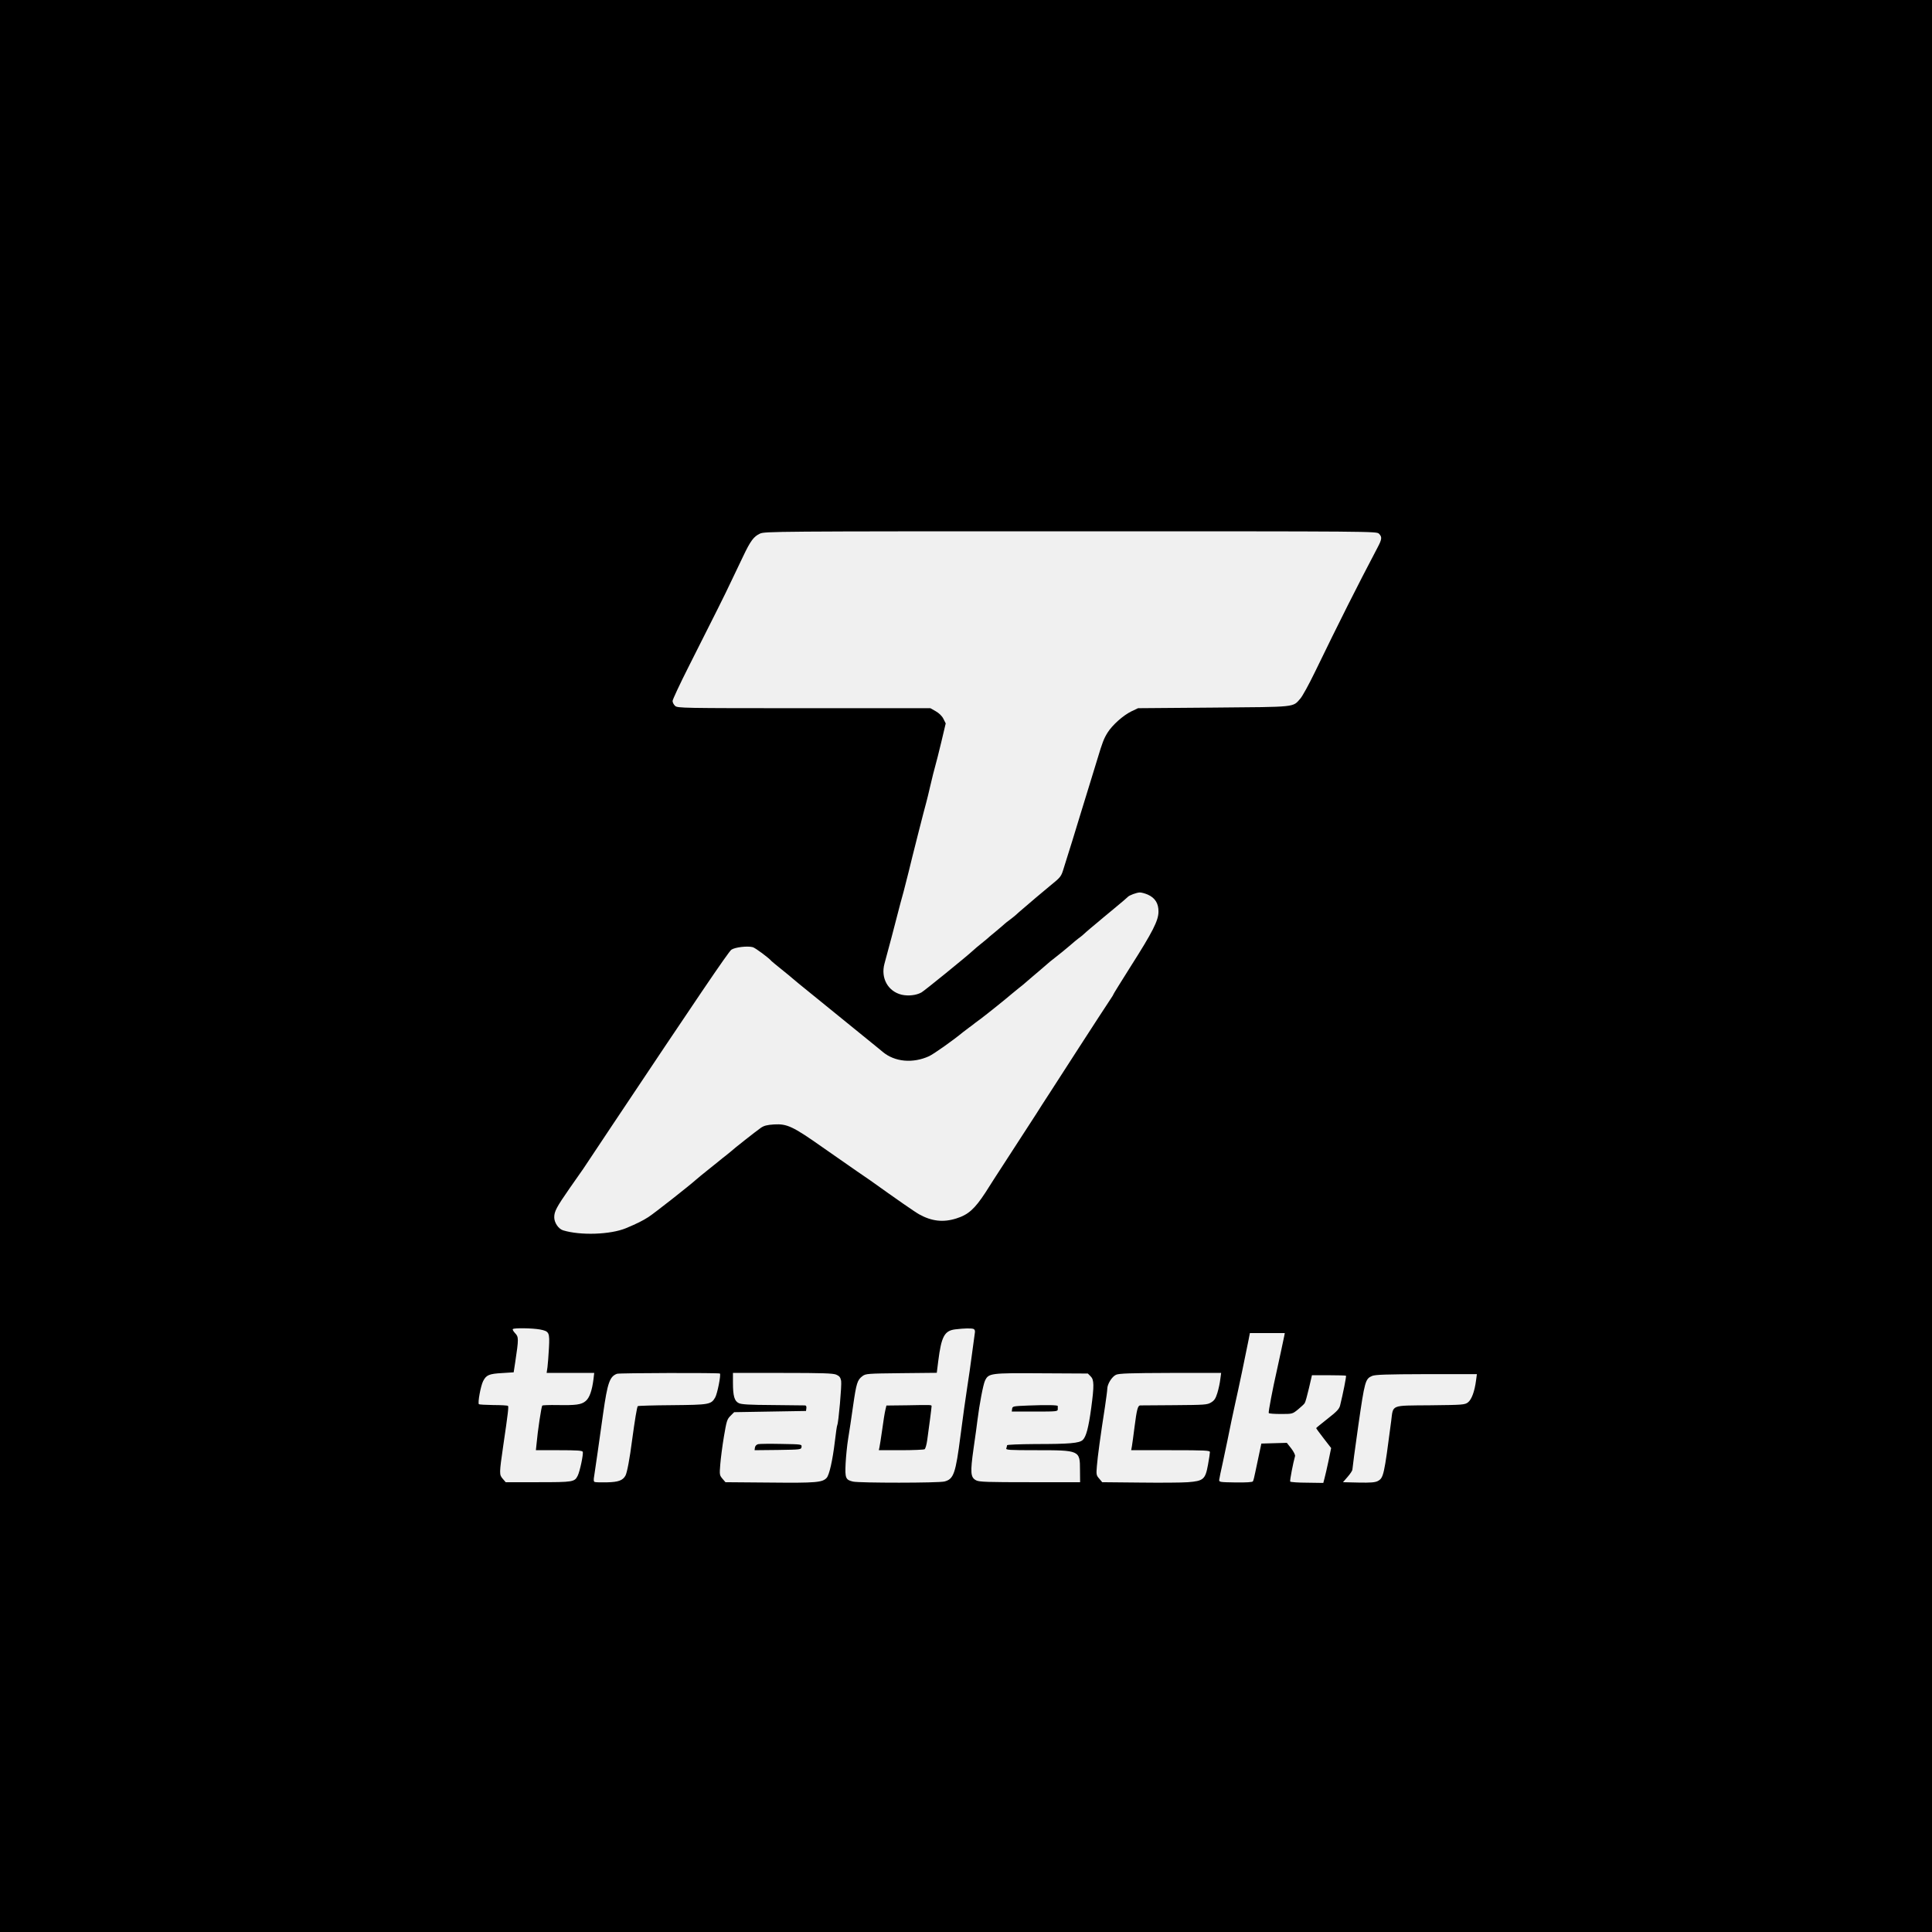
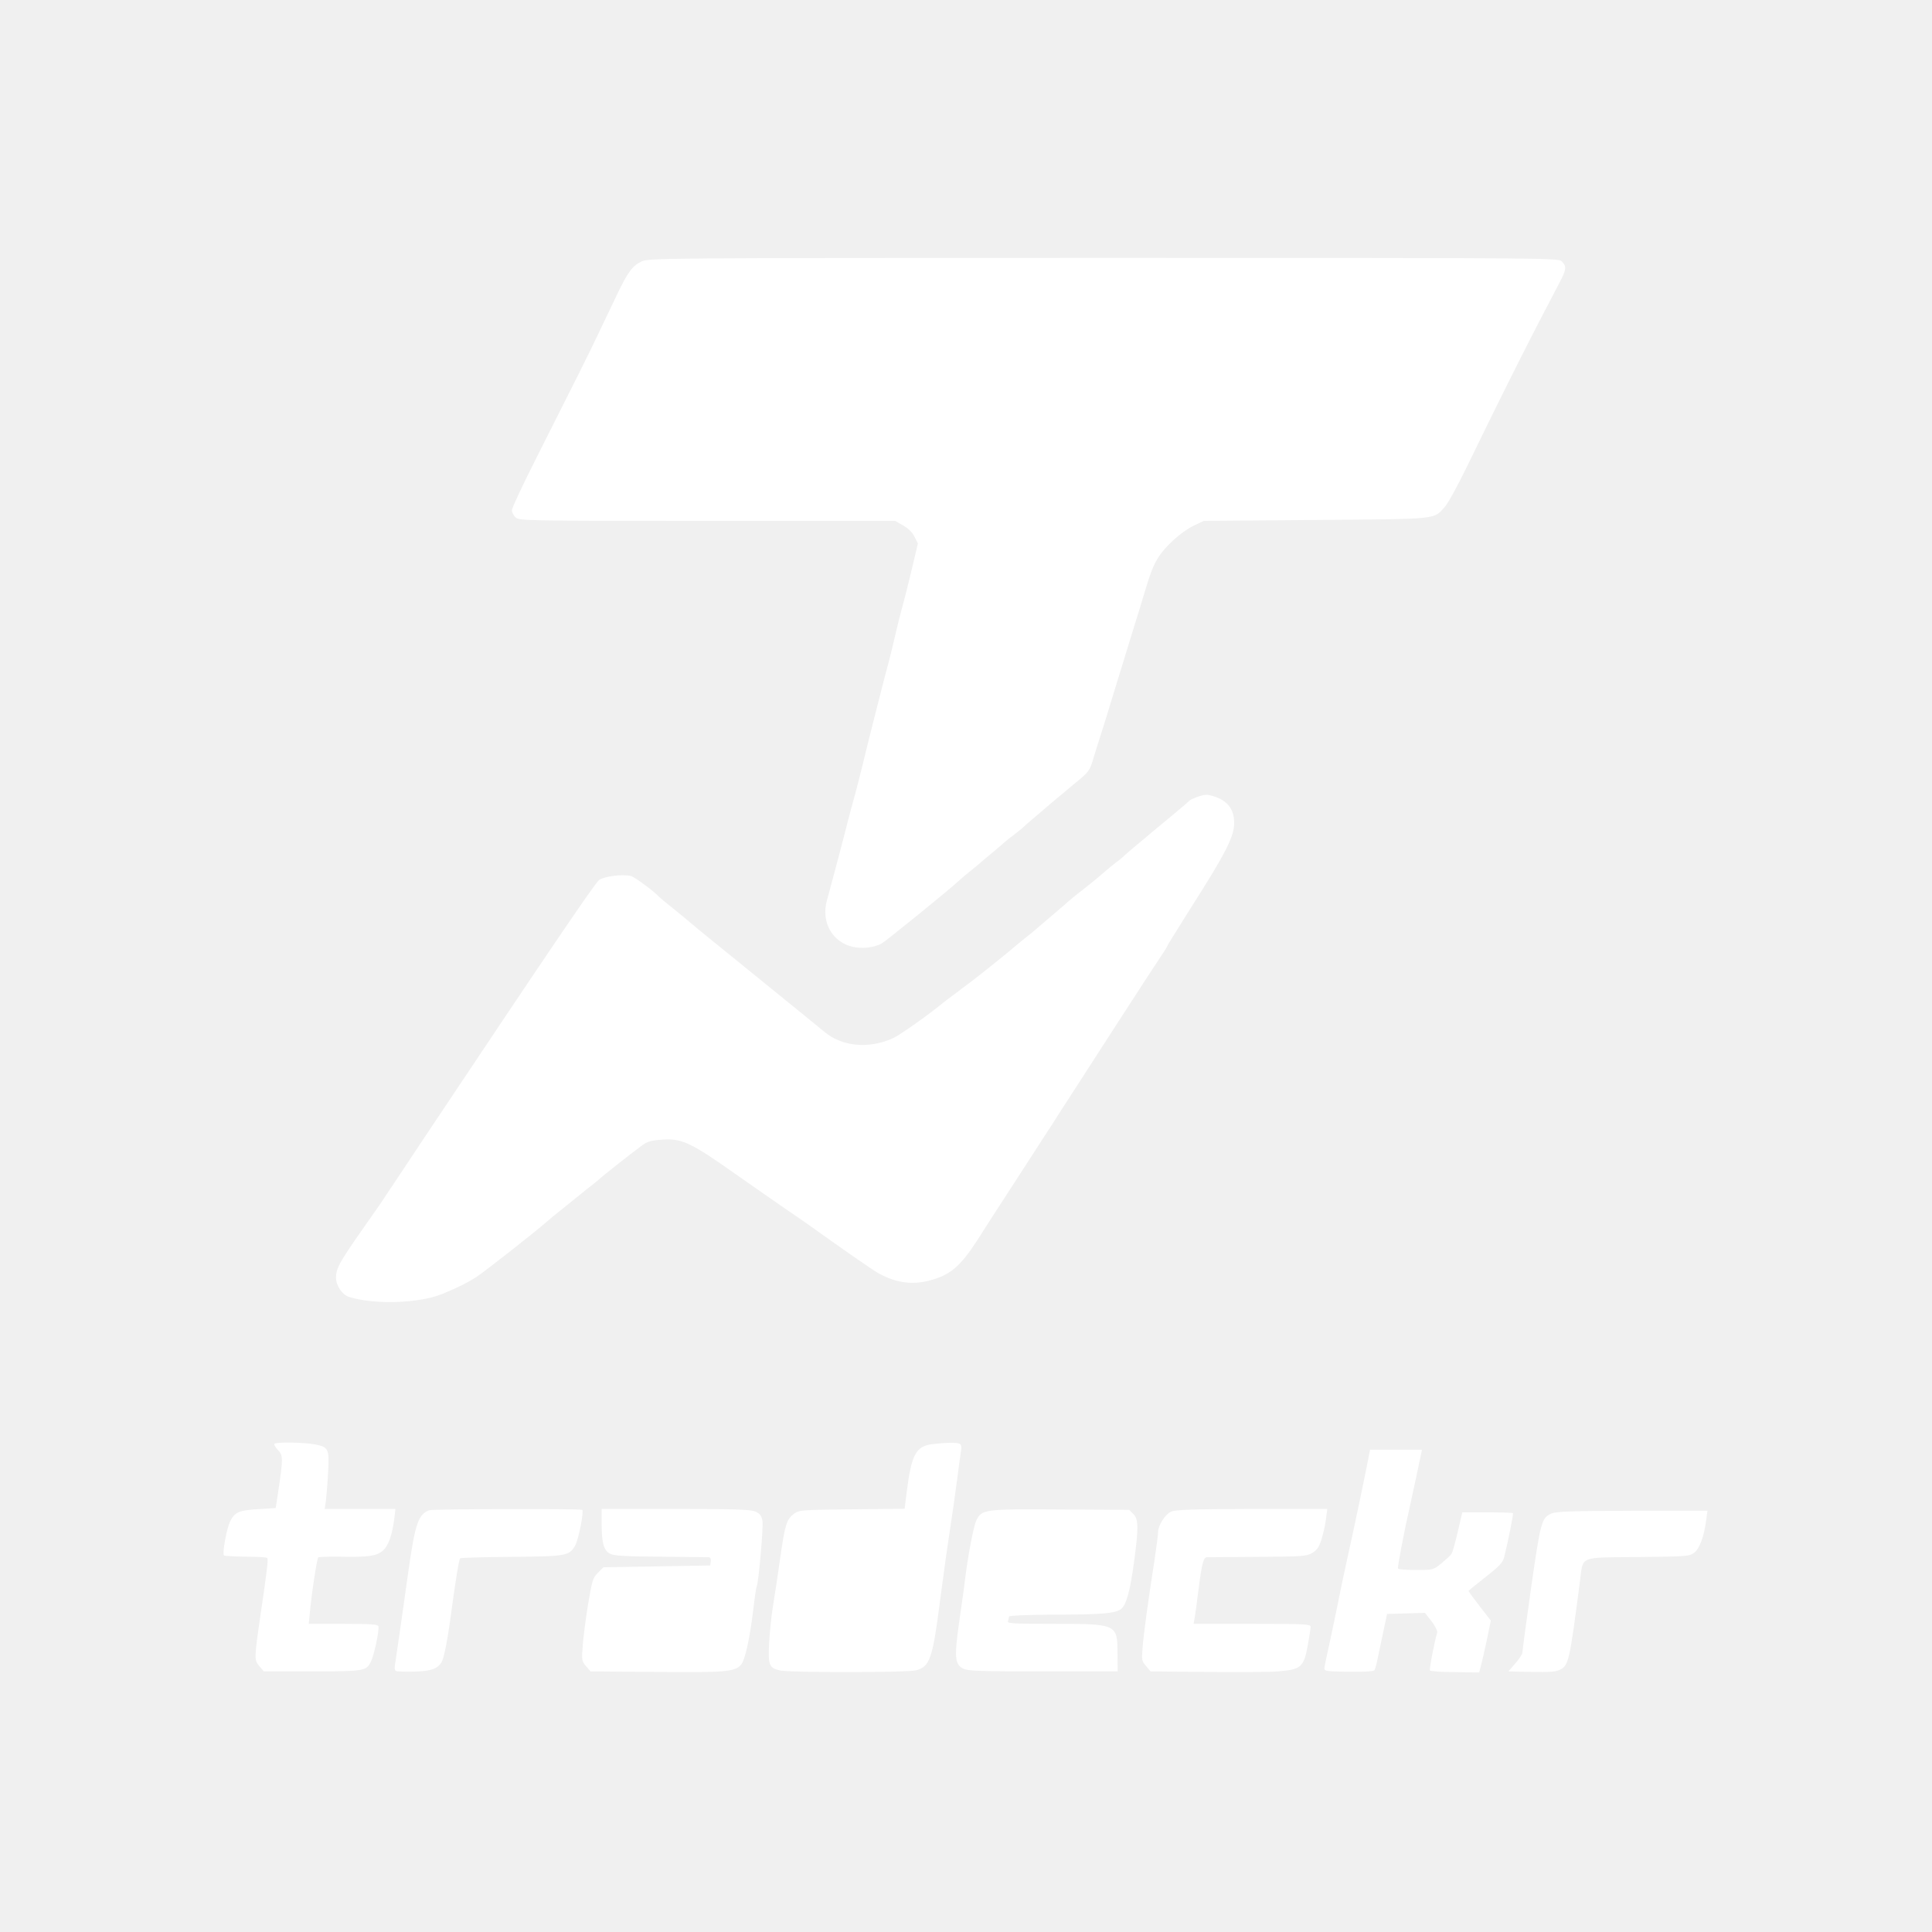
- <svg xmlns="http://www.w3.org/2000/svg" version="1.0" width="1600pt" height="1600pt" viewBox="0 0 1600 1600" preserveAspectRatio="xMidYMid meet">
-   <g transform="translate(0,1600) scale(0.1,-0.1)" fill="#000000" stroke="none">
-     <path d="M0 8000 l0 -8000 8000 0 8000 0 0 8000 0 8000 -8000 0 -8000 0 0 -8000z m11420 3580 c27 -27 25 -45 -12 -115 -171 -325 -310 -601 -521 -1036 -47 -97 -100 -193 -117 -213 -66 -75 -24 -70 -720 -76 l-625 -5 -57 -27 c-68 -34 -156 -112 -196 -176 -30 -48 -43 -82 -82 -212 -12 -41 -33 -109 -46 -150 -66 -215 -95 -308 -103 -335 -54 -178 -76 -248 -91 -295 -10 -30 -28 -88 -40 -128 -22 -72 -23 -74 -114 -148 -50 -42 -102 -86 -116 -97 -14 -12 -55 -47 -90 -77 -36 -30 -71 -61 -78 -68 -8 -7 -30 -25 -50 -40 -21 -15 -39 -30 -42 -33 -3 -3 -34 -30 -70 -60 -36 -29 -71 -59 -78 -66 -8 -7 -30 -25 -49 -40 -19 -15 -49 -40 -66 -56 -49 -46 -405 -335 -426 -346 -43 -24 -109 -31 -163 -19 -114 27 -176 138 -143 258 20 71 99 370 115 435 7 28 26 100 43 160 16 61 35 135 42 165 22 94 136 543 146 575 5 17 20 80 34 140 14 61 32 133 40 160 8 28 31 118 51 202 l36 152 -19 38 c-12 24 -36 47 -64 63 l-44 25 -1046 0 c-1015 0 -1048 1 -1068 19 -12 11 -21 29 -21 41 0 11 61 142 136 290 218 432 299 593 349 700 26 55 70 147 98 205 62 131 89 167 141 191 40 18 122 19 2574 19 2519 0 2532 0 2552 -20z m-1914 -2989 c60 -27 89 -73 88 -141 0 -73 -47 -166 -233 -458 -77 -122 -141 -225 -141 -228 0 -3 -9 -17 -19 -32 -19 -28 -162 -247 -265 -407 -69 -107 -164 -254 -249 -386 -34 -52 -82 -126 -106 -165 -25 -38 -83 -127 -129 -199 -46 -71 -113 -175 -149 -230 -36 -55 -100 -154 -142 -221 -89 -136 -142 -184 -242 -215 -108 -34 -203 -23 -306 34 -32 17 -190 127 -408 283 -11 8 -58 40 -105 72 -47 32 -177 123 -290 202 -244 172 -292 194 -399 188 -59 -4 -84 -10 -111 -29 -36 -25 -227 -175 -246 -194 -6 -5 -25 -21 -43 -35 -18 -14 -38 -29 -44 -35 -7 -5 -50 -41 -97 -78 -47 -37 -94 -76 -105 -86 -62 -55 -348 -280 -395 -310 -48 -31 -97 -55 -185 -92 -130 -54 -379 -62 -522 -18 -38 12 -73 63 -73 108 0 49 19 84 128 241 56 80 106 152 112 160 6 8 111 166 233 350 700 1049 969 1447 994 1465 29 20 131 33 177 21 20 -5 134 -89 156 -116 3 -3 41 -35 85 -70 44 -35 82 -67 85 -70 3 -3 28 -23 55 -46 109 -89 651 -529 660 -536 6 -5 21 -18 35 -29 100 -84 250 -97 384 -36 40 19 195 128 281 199 5 4 28 22 50 38 22 16 45 33 50 38 6 4 28 21 50 37 48 36 220 174 255 205 14 12 41 34 60 49 19 14 41 33 50 41 9 8 38 33 64 55 27 22 69 59 95 81 25 23 69 59 97 80 28 22 77 61 108 88 32 28 67 57 78 65 12 8 29 22 38 30 9 9 38 34 64 56 27 22 54 45 60 50 6 6 63 53 126 105 63 52 117 98 120 102 10 13 74 37 100 37 14 0 43 -8 66 -18z m-5035 -3601 c78 -15 82 -24 75 -155 -3 -60 -9 -131 -12 -157 l-7 -48 197 0 197 0 -6 -52 c-12 -94 -33 -155 -65 -181 -35 -30 -81 -36 -238 -33 -62 1 -116 -1 -121 -4 -7 -5 -38 -207 -48 -322 l-5 -48 191 0 c151 0 193 -3 197 -13 7 -18 -24 -164 -42 -199 -26 -51 -38 -53 -327 -53 l-269 0 -25 29 c-29 34 -29 41 5 276 40 271 45 320 39 327 -4 4 -59 7 -121 7 -63 1 -117 4 -120 7 -11 11 15 152 35 191 26 51 49 61 159 67 l94 6 13 85 c29 192 29 208 -1 239 -14 15 -23 30 -19 34 10 11 163 8 224 -3z m3592 4 c8 -3 13 -15 11 -27 -2 -12 -13 -92 -24 -177 -11 -85 -29 -211 -40 -280 -19 -125 -30 -205 -55 -395 -41 -320 -57 -364 -133 -384 -47 -13 -703 -13 -757 -1 -62 14 -68 29 -62 150 3 58 12 150 21 205 9 55 28 178 41 273 27 188 35 214 78 246 27 20 42 21 322 24 l293 3 12 96 c26 205 51 253 142 264 73 9 134 10 151 3z m2573 -56 c-3 -13 -15 -68 -26 -123 -12 -55 -28 -130 -36 -166 -33 -143 -71 -344 -67 -351 2 -5 47 -8 100 -8 96 0 96 0 142 37 25 21 51 44 56 53 6 8 21 64 35 123 l25 108 139 0 c76 0 140 -2 143 -4 4 -5 -26 -155 -49 -247 -7 -28 -27 -50 -103 -109 -52 -41 -95 -76 -95 -78 0 -3 28 -41 62 -85 l62 -80 -22 -107 c-13 -59 -27 -124 -33 -144 l-10 -38 -135 2 c-74 0 -136 5 -139 9 -5 7 25 159 40 211 3 8 -11 37 -31 63 l-37 47 -106 -3 -105 -3 -18 -85 c-10 -47 -24 -115 -32 -151 -7 -37 -16 -71 -20 -77 -4 -7 -55 -10 -144 -9 -130 2 -137 3 -135 22 1 11 14 74 29 140 14 66 32 149 39 185 23 117 46 223 65 310 22 95 93 434 110 523 l11 57 145 0 144 0 -4 -22z m-4674 -313 c10 -10 -21 -166 -39 -198 -34 -59 -49 -61 -357 -64 -153 -1 -281 -5 -284 -8 -7 -6 -25 -118 -47 -280 -20 -156 -42 -271 -55 -295 -22 -40 -58 -54 -153 -56 -50 -1 -96 0 -102 3 -9 3 -10 18 -4 51 9 57 40 274 74 517 36 253 54 306 115 328 19 7 845 9 852 2z m963 -9 c27 -12 35 -22 41 -52 6 -33 -22 -348 -32 -366 -3 -4 -12 -65 -20 -135 -19 -158 -46 -278 -68 -302 -35 -38 -86 -43 -470 -39 l-368 3 -25 29 c-24 29 -25 33 -18 119 4 49 17 152 30 229 22 130 26 144 54 172 l31 31 298 5 297 5 3 23 c2 13 -2 22 -10 23 -7 0 -128 1 -268 3 -191 1 -262 5 -282 16 -36 17 -48 60 -48 168 l0 82 410 0 c333 0 417 -3 445 -14z m2107 -14 c29 -28 30 -76 5 -262 -22 -163 -42 -238 -70 -265 -29 -27 -109 -34 -394 -34 -135 -1 -233 -5 -233 -10 0 -5 -3 -16 -6 -25 -6 -14 20 -16 247 -16 360 0 363 -1 363 -163 l1 -102 -415 0 c-349 0 -420 2 -445 15 -48 24 -51 63 -22 267 14 98 29 203 32 233 16 129 47 293 62 325 30 63 42 65 470 62 l382 -2 23 -23z m1074 -24 c-3 -29 -14 -80 -24 -113 -15 -48 -25 -63 -53 -80 -32 -19 -53 -20 -304 -22 -148 -1 -276 -2 -283 -2 -19 -1 -28 -35 -46 -176 -9 -72 -19 -145 -22 -162 l-6 -33 326 0 c293 0 326 -2 326 -16 0 -9 -7 -56 -16 -105 -22 -121 -38 -134 -166 -144 -51 -4 -232 -5 -401 -3 l-309 3 -25 30 c-24 27 -25 34 -19 105 6 75 30 254 67 490 10 69 19 135 19 148 0 40 39 102 73 117 26 11 116 14 451 15 l419 0 -7 -52z m2118 -10 c-12 -92 -37 -159 -67 -182 -27 -20 -42 -21 -313 -24 -332 -3 -305 8 -323 -132 -59 -453 -63 -470 -112 -496 -23 -11 -58 -14 -158 -12 l-129 3 39 45 c21 24 39 51 39 60 1 17 20 162 49 365 53 368 58 386 114 410 26 11 116 14 450 15 l418 0 -7 -52z" />
+ <svg xmlns="http://www.w3.org/2000/svg" version="1.0" width="1076.400pt" height="1076.400pt" viewBox="271.800 296.300 1076.400 1076.400" preserveAspectRatio="xMidYMid meet">
+   <g transform="translate(0,1600) scale(0.1,-0.1)" fill="#ffffff" stroke="none">
+     <path d="M11420 11580 c27 -27 25 -45 -12 -115 -171 -325 -310 -601 -521 -1036 -47 -97 -100 -193 -117 -213 -66 -75 -24 -70 -720 -76 l-625 -5 -57 -27 c-68 -34 -156 -112 -196 -176 -30 -48 -43 -82 -82 -212 -12 -41 -33 -109 -46 -150 -66 -215 -95 -308 -103 -335 -54 -178 -76 -248 -91 -295 -10 -30 -28 -88 -40 -128 -22 -72 -23 -74 -114 -148 -50 -42 -102 -86 -116 -97 -14 -12 -55 -47 -90 -77 -36 -30 -71 -61 -78 -68 -8 -7 -30 -25 -50 -40 -21 -15 -39 -30 -42 -33 -3 -3 -34 -30 -70 -60 -36 -29 -71 -59 -78 -66 -8 -7 -30 -25 -49 -40 -19 -15 -49 -40 -66 -56 -49 -46 -405 -335 -426 -346 -43 -24 -109 -31 -163 -19 -114 27 -176 138 -143 258 20 71 99 370 115 435 7 28 26 100 43 160 16 61 35 135 42 165 22 94 136 543 146 575 5 17 20 80 34 140 14 61 32 133 40 160 8 28 31 118 51 202 l36 152 -19 38 c-12 24 -36 47 -64 63 l-44 25 -1046 0 c-1015 0 -1048 1 -1068 19 -12 11 -21 29 -21 41 0 11 61 142 136 290 218 432 299 593 349 700 26 55 70 147 98 205 62 131 89 167 141 191 40 18 122 19 2574 19 2519 0 2532 0 2552 -20z m-1914 -2989 c60 -27 89 -73 88 -141 0 -73 -47 -166 -233 -458 -77 -122 -141 -225 -141 -228 0 -3 -9 -17 -19 -32 -19 -28 -162 -247 -265 -407 -69 -107 -164 -254 -249 -386 -34 -52 -82 -126 -106 -165 -25 -38 -83 -127 -129 -199 -46 -71 -113 -175 -149 -230 -36 -55 -100 -154 -142 -221 -89 -136 -142 -184 -242 -215 -108 -34 -203 -23 -306 34 -32 17 -190 127 -408 283 -11 8 -58 40 -105 72 -47 32 -177 123 -290 202 -244 172 -292 194 -399 188 -59 -4 -84 -10 -111 -29 -36 -25 -227 -175 -246 -194 -6 -5 -25 -21 -43 -35 -18 -14 -38 -29 -44 -35 -7 -5 -50 -41 -97 -78 -47 -37 -94 -76 -105 -86 -62 -55 -348 -280 -395 -310 -48 -31 -97 -55 -185 -92 -130 -54 -379 -62 -522 -18 -38 12 -73 63 -73 108 0 49 19 84 128 241 56 80 106 152 112 160 6 8 111 166 233 350 700 1049 969 1447 994 1465 29 20 131 33 177 21 20 -5 134 -89 156 -116 3 -3 41 -35 85 -70 44 -35 82 -67 85 -70 3 -3 28 -23 55 -46 109 -89 651 -529 660 -536 6 -5 21 -18 35 -29 100 -84 250 -97 384 -36 40 19 195 128 281 199 5 4 28 22 50 38 22 16 45 33 50 38 6 4 28 21 50 37 48 36 220 174 255 205 14 12 41 34 60 49 19 14 41 33 50 41 9 8 38 33 64 55 27 22 69 59 95 81 25 23 69 59 97 80 28 22 77 61 108 88 32 28 67 57 78 65 12 8 29 22 38 30 9 9 38 34 64 56 27 22 54 45 60 50 6 6 63 53 126 105 63 52 117 98 120 102 10 13 74 37 100 37 14 0 43 -8 66 -18z m-5035 -3601 c78 -15 82 -24 75 -155 -3 -60 -9 -131 -12 -157 l-7 -48 197 0 197 0 -6 -52 c-12 -94 -33 -155 -65 -181 -35 -30 -81 -36 -238 -33 -62 1 -116 -1 -121 -4 -7 -5 -38 -207 -48 -322 l-5 -48 191 0 c151 0 193 -3 197 -13 7 -18 -24 -164 -42 -199 -26 -51 -38 -53 -327 -53 l-269 0 -25 29 c-29 34 -29 41 5 276 40 271 45 320 39 327 -4 4 -59 7 -121 7 -63 1 -117 4 -120 7 -11 11 15 152 35 191 26 51 49 61 159 67 l94 6 13 85 c29 192 29 208 -1 239 -14 15 -23 30 -19 34 10 11 163 8 224 -3z m3592 4 c8 -3 13 -15 11 -27 -2 -12 -13 -92 -24 -177 -11 -85 -29 -211 -40 -280 -19 -125 -30 -205 -55 -395 -41 -320 -57 -364 -133 -384 -47 -13 -703 -13 -757 -1 -62 14 -68 29 -62 150 3 58 12 150 21 205 9 55 28 178 41 273 27 188 35 214 78 246 27 20 42 21 322 24 l293 3 12 96 c26 205 51 253 142 264 73 9 134 10 151 3z m2573 -56 c-3 -13 -15 -68 -26 -123 -12 -55 -28 -130 -36 -166 -33 -143 -71 -344 -67 -351 2 -5 47 -8 100 -8 96 0 96 0 142 37 25 21 51 44 56 53 6 8 21 64 35 123 l25 108 139 0 c76 0 140 -2 143 -4 4 -5 -26 -155 -49 -247 -7 -28 -27 -50 -103 -109 -52 -41 -95 -76 -95 -78 0 -3 28 -41 62 -85 l62 -80 -22 -107 c-13 -59 -27 -124 -33 -144 l-10 -38 -135 2 c-74 0 -136 5 -139 9 -5 7 25 159 40 211 3 8 -11 37 -31 63 l-37 47 -106 -3 -105 -3 -18 -85 c-10 -47 -24 -115 -32 -151 -7 -37 -16 -71 -20 -77 -4 -7 -55 -10 -144 -9 -130 2 -137 3 -135 22 1 11 14 74 29 140 14 66 32 149 39 185 23 117 46 223 65 310 22 95 93 434 110 523 l11 57 145 0 144 0 -4 -22z m-4674 -313 c10 -10 -21 -166 -39 -198 -34 -59 -49 -61 -357 -64 -153 -1 -281 -5 -284 -8 -7 -6 -25 -118 -47 -280 -20 -156 -42 -271 -55 -295 -22 -40 -58 -54 -153 -56 -50 -1 -96 0 -102 3 -9 3 -10 18 -4 51 9 57 40 274 74 517 36 253 54 306 115 328 19 7 845 9 852 2z m963 -9 c27 -12 35 -22 41 -52 6 -33 -22 -348 -32 -366 -3 -4 -12 -65 -20 -135 -19 -158 -46 -278 -68 -302 -35 -38 -86 -43 -470 -39 l-368 3 -25 29 c-24 29 -25 33 -18 119 4 49 17 152 30 229 22 130 26 144 54 172 l31 31 298 5 297 5 3 23 c2 13 -2 22 -10 23 -7 0 -128 1 -268 3 -191 1 -262 5 -282 16 -36 17 -48 60 -48 168 l0 82 410 0 c333 0 417 -3 445 -14z m2107 -14 c29 -28 30 -76 5 -262 -22 -163 -42 -238 -70 -265 -29 -27 -109 -34 -394 -34 -135 -1 -233 -5 -233 -10 0 -5 -3 -16 -6 -25 -6 -14 20 -16 247 -16 360 0 363 -1 363 -163 l1 -102 -415 0 c-349 0 -420 2 -445 15 -48 24 -51 63 -22 267 14 98 29 203 32 233 16 129 47 293 62 325 30 63 42 65 470 62 l382 -2 23 -23z m1074 -24 c-3 -29 -14 -80 -24 -113 -15 -48 -25 -63 -53 -80 -32 -19 -53 -20 -304 -22 -148 -1 -276 -2 -283 -2 -19 -1 -28 -35 -46 -176 -9 -72 -19 -145 -22 -162 l-6 -33 326 0 c293 0 326 -2 326 -16 0 -9 -7 -56 -16 -105 -22 -121 -38 -134 -166 -144 -51 -4 -232 -5 -401 -3 l-309 3 -25 30 c-24 27 -25 34 -19 105 6 75 30 254 67 490 10 69 19 135 19 148 0 40 39 102 73 117 26 11 116 14 451 15 l419 0 -7 -52z m2118 -10 c-12 -92 -37 -159 -67 -182 -27 -20 -42 -21 -313 -24 -332 -3 -305 8 -323 -132 -59 -453 -63 -470 -112 -496 -23 -11 -58 -14 -158 -12 l-129 3 39 45 c21 24 39 51 39 60 1 17 20 162 49 365 53 368 58 386 114 410 26 11 116 14 450 15 l418 0 -7 -52z" />
    <path d="M7513 4362 l-172 -2 -9 -38 c-5 -20 -17 -93 -26 -162 -10 -69 -20 -135 -23 -147 l-5 -23 183 0 c101 0 189 4 196 8 7 4 17 39 22 77 14 98 36 268 36 279 0 12 2 12 -202 8z" />
    <path d="M6278 4040 c-14 -4 -24 -15 -26 -28 l-3 -22 193 2 c190 3 193 3 196 25 3 22 2 22 -167 25 -94 2 -181 1 -193 -2z" />
    <path d="M8515 4360 c-125 -5 -130 -6 -133 -27 l-3 -23 190 0 c184 0 191 1 191 20 0 11 0 23 0 26 0 8 -91 10 -245 4z" />
  </g>
</svg>
